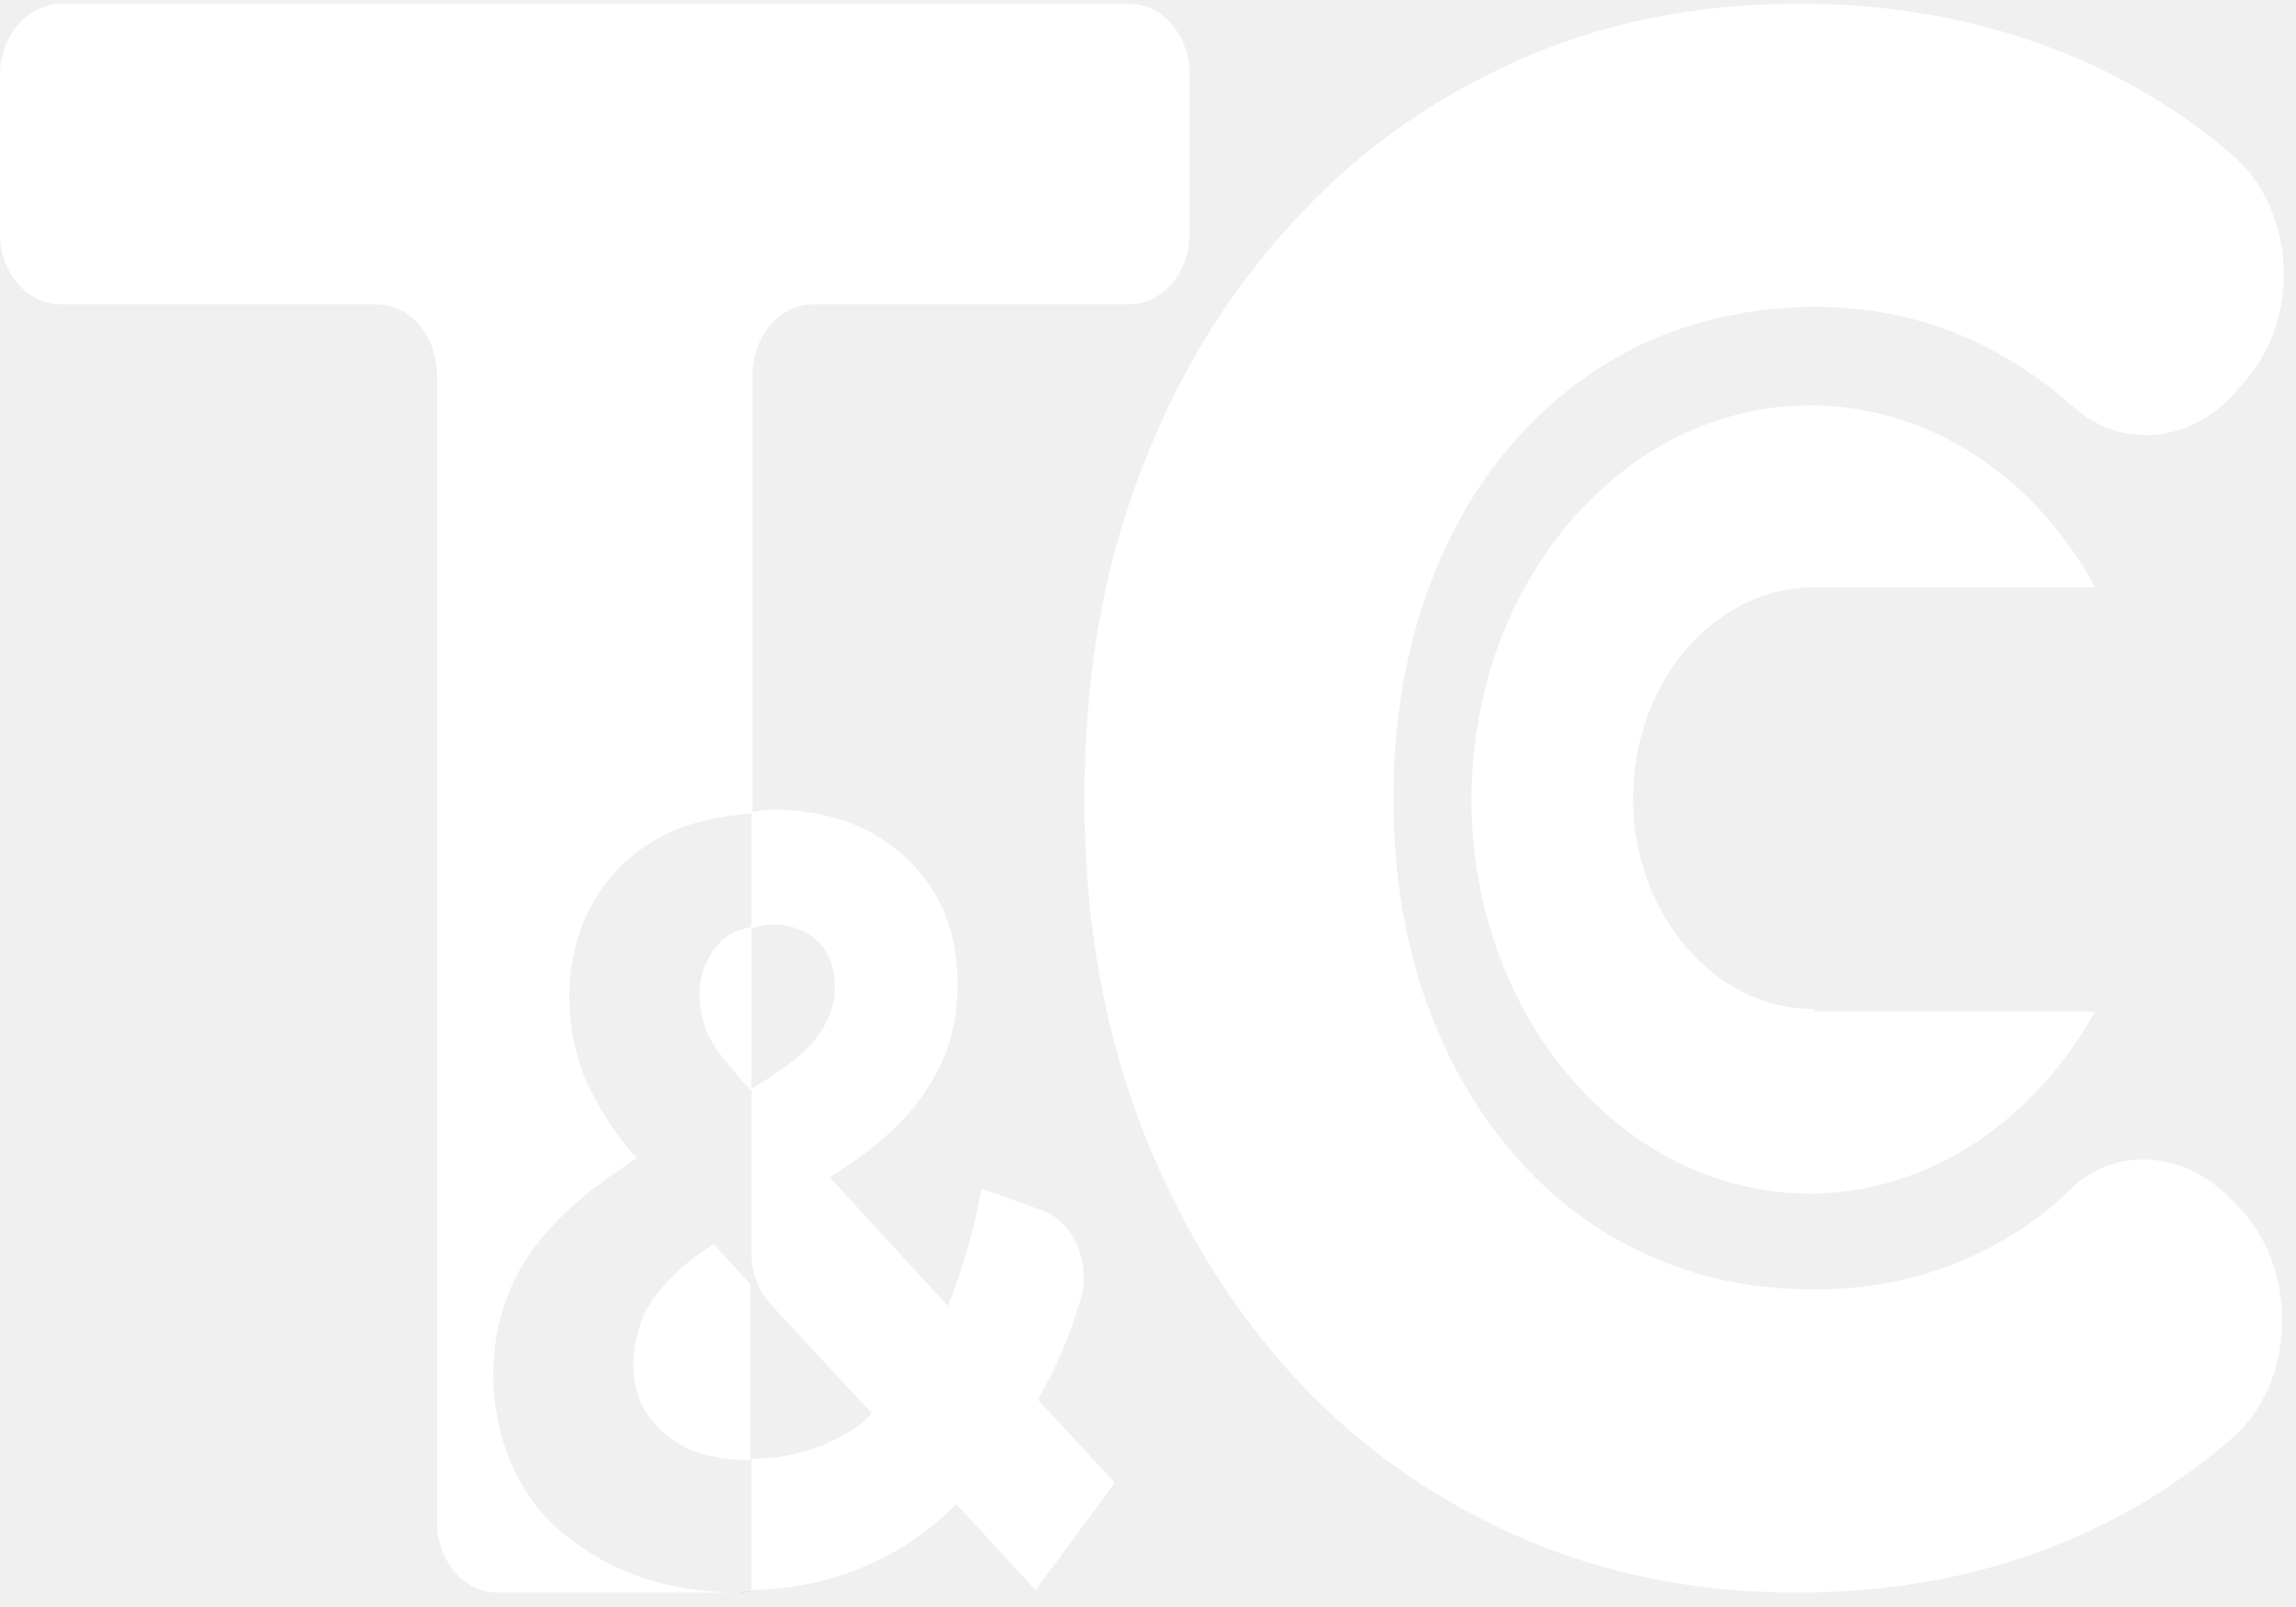
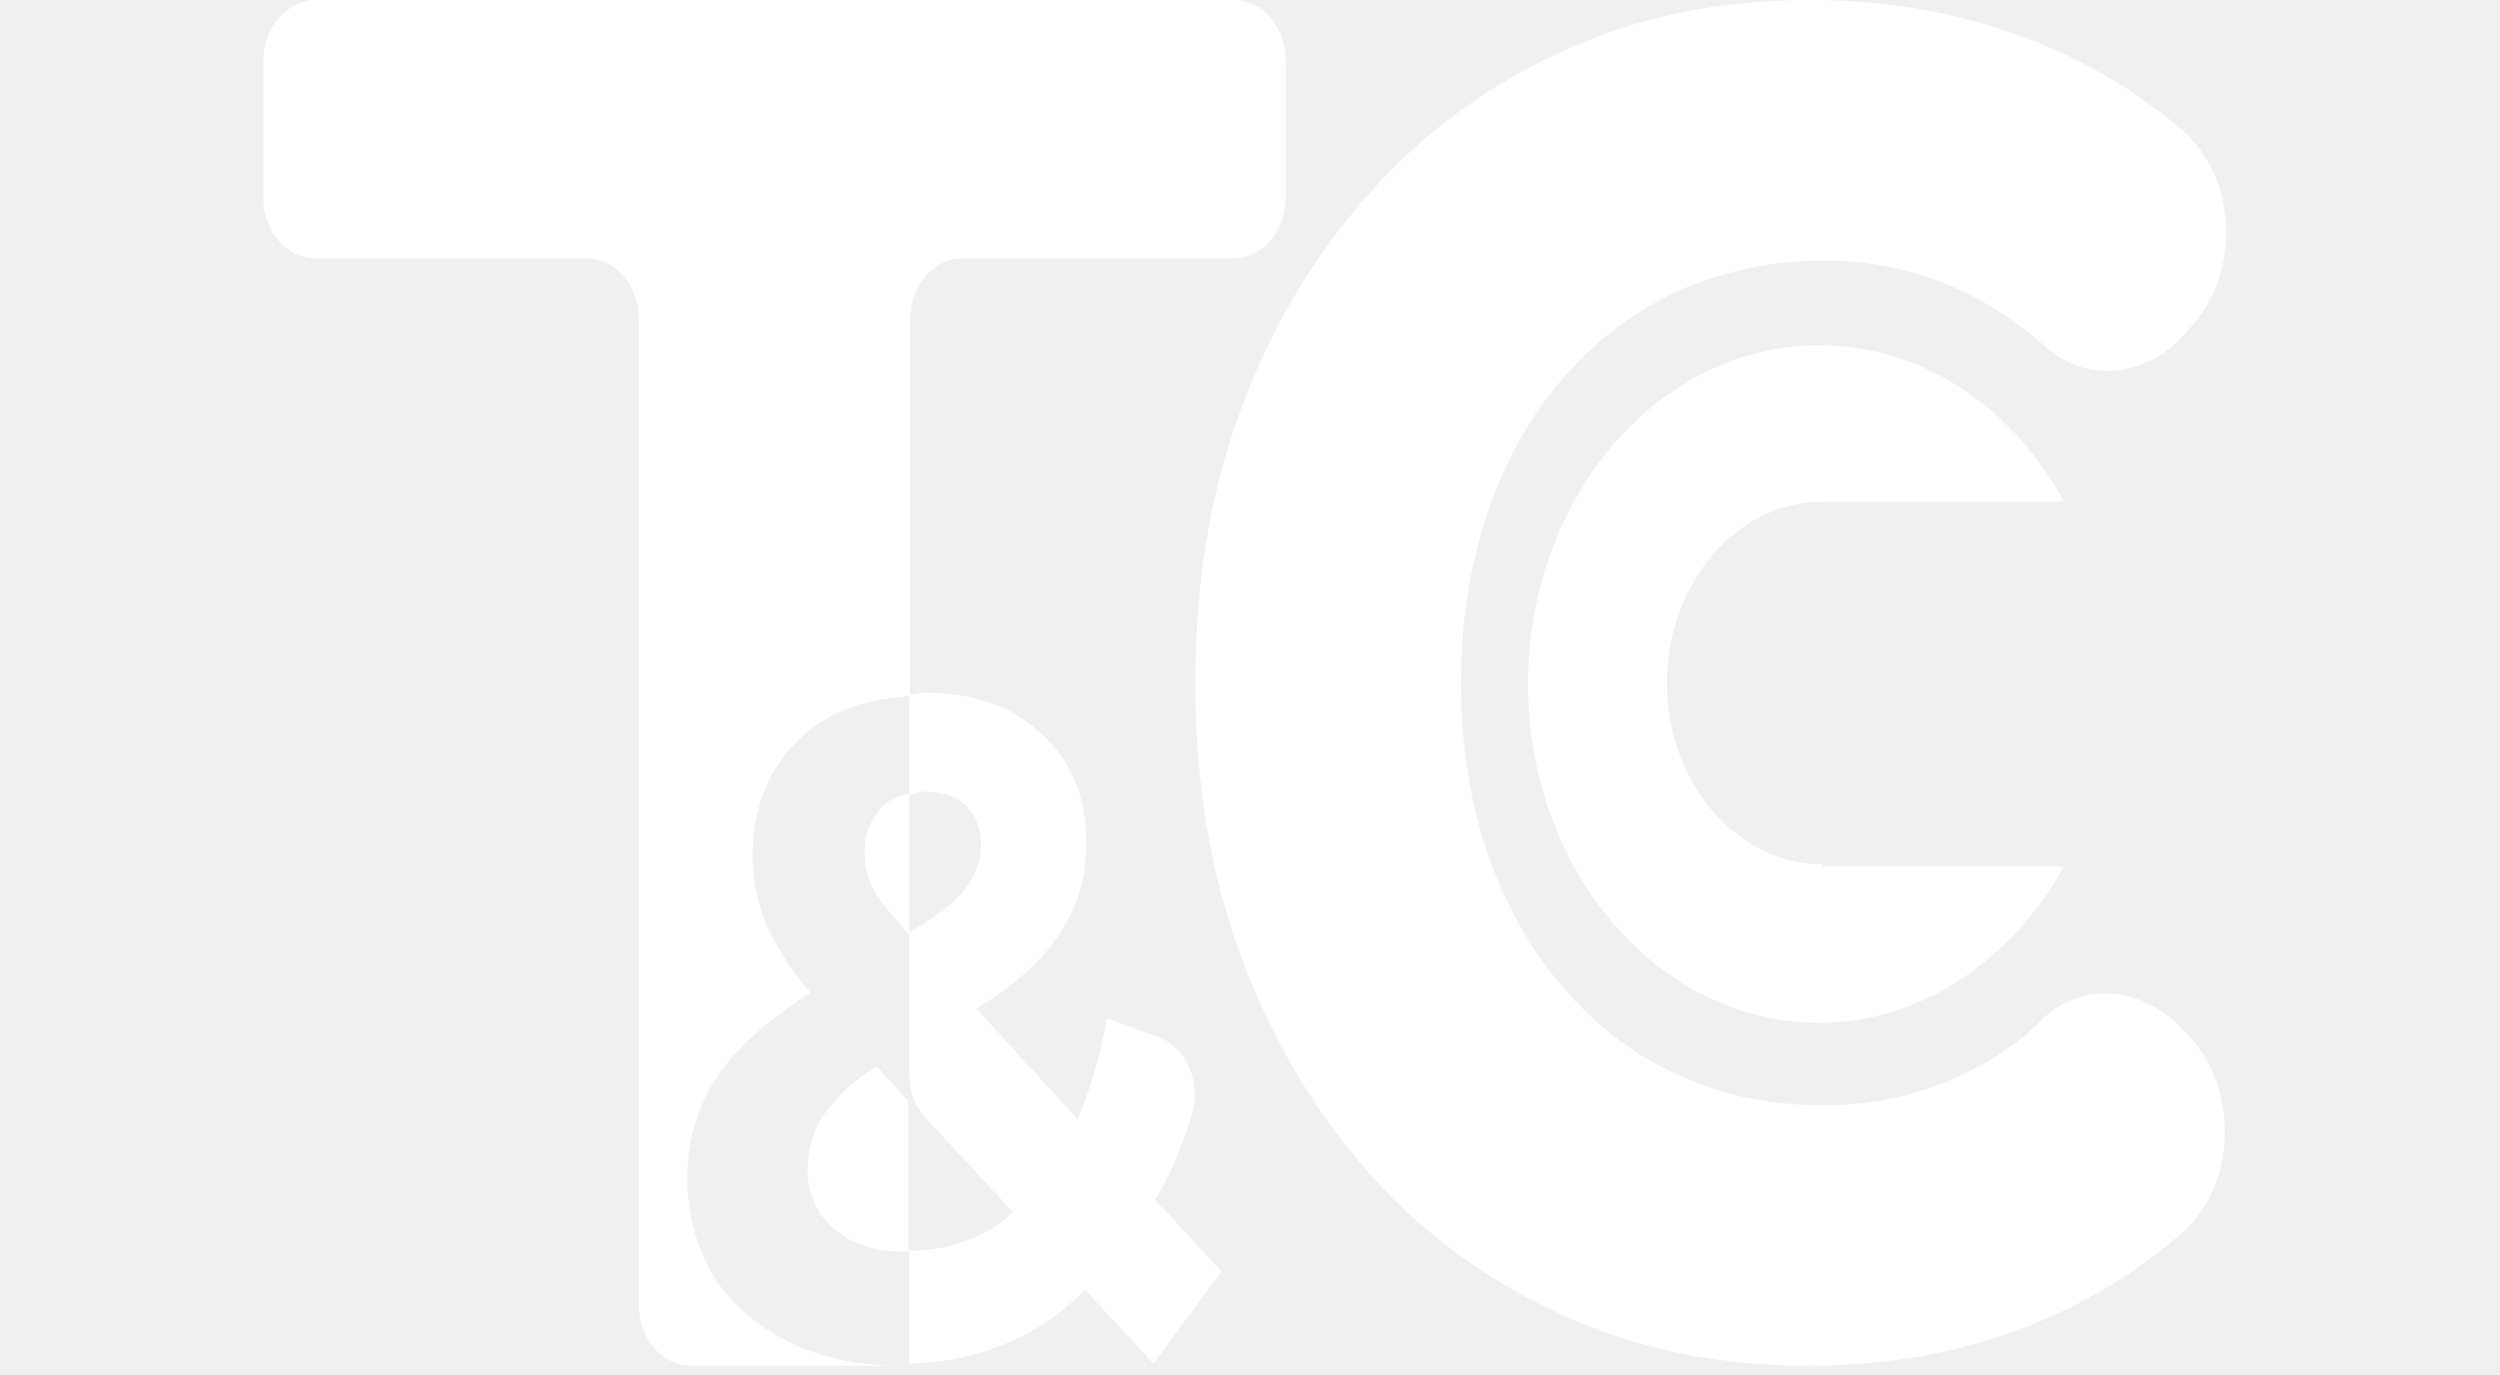
- <svg xmlns="http://www.w3.org/2000/svg" width="100" height="70" viewBox="0 0 155 108" fill="none">
+ <svg xmlns="http://www.w3.org/2000/svg" width="100" height="55" viewBox="0 0 155 108" fill="none">
  <path d="M47.218 66.941C47.218 67.709 47.364 68.391 47.584 69.073C47.804 69.755 48.316 70.608 49.048 71.461C49.487 71.972 50 72.655 50.659 73.337C50.659 73.337 50.732 73.337 50.732 73.252V62.336C49.853 62.507 49.048 62.848 48.536 63.445C47.657 64.468 47.218 65.576 47.218 66.941Z" fill="white" />
  <path d="M43.558 88.347C43.045 89.456 42.753 90.65 42.753 91.929C42.753 93.123 43.045 94.231 43.704 95.255C44.363 96.193 45.242 96.96 46.413 97.557C47.584 98.069 48.975 98.325 50.586 98.325H50.659V86.471L48.17 83.742C47.438 84.254 46.779 84.68 46.193 85.192C45.022 86.215 44.144 87.239 43.558 88.347Z" fill="white" />
  <path d="M0 4.776V15.521C0 18.164 1.83 20.296 4.1 20.296H25.403C27.672 20.296 29.502 22.428 29.502 25.072V102.505C29.502 105.148 31.332 107.28 33.602 107.28H50C46.779 107.28 43.924 106.683 41.435 105.49C39.898 104.722 38.507 103.784 37.335 102.675C33.895 99.435 32.504 93.806 33.748 88.86C33.968 88.007 34.261 87.155 34.627 86.387C35.578 84.341 37.116 82.464 39.239 80.674C40.337 79.736 41.581 78.883 42.972 77.945C42.167 77.007 41.435 76.069 40.922 75.216C40.044 73.851 39.385 72.487 39.019 71.208C38.653 69.928 38.433 68.564 38.433 67.114C38.433 64.641 39.019 62.424 40.117 60.548C41.215 58.672 42.826 57.137 44.876 56.113C46.559 55.261 48.609 54.834 50.805 54.664V25.072C50.805 22.428 52.636 20.296 54.905 20.296H76.208C78.477 20.296 80.308 18.164 80.308 15.521V4.776C80.308 2.132 78.477 0 76.208 0H4.026C1.83 0.085 0 2.217 0 4.776Z" fill="white" />
-   <path d="M50.732 107.195C50.439 107.195 50.22 107.28 49.927 107.28L50.732 107.195Z" fill="#4B4B4B" />
  <path d="M72.914 87.584C73.719 85.025 72.475 82.211 70.278 81.444L66.252 79.994C65.74 82.978 64.934 85.537 63.983 87.925L56.003 79.226C57.101 78.544 58.126 77.862 58.931 77.18C60.908 75.644 62.299 73.939 63.251 72.148C64.202 70.357 64.641 68.396 64.641 66.264C64.641 63.791 64.129 61.744 63.031 59.953C61.933 58.162 60.469 56.883 58.639 55.86C56.808 54.922 54.539 54.41 52.05 54.41C51.611 54.41 51.171 54.495 50.732 54.581V62.426C51.171 62.341 51.538 62.17 52.05 62.17C53.441 62.17 54.539 62.597 55.271 63.364C56.003 64.132 56.369 65.155 56.369 66.434C56.369 67.373 56.076 68.311 55.564 69.163C55.051 70.101 54.1 71.04 52.709 71.978C52.123 72.404 51.464 72.83 50.732 73.257V84.343C50.732 85.622 51.171 86.901 52.05 87.839L58.858 95.173C58.492 95.514 58.126 95.941 57.687 96.197C55.564 97.561 53.294 98.243 50.732 98.243V107.112C54.539 107.027 57.98 106.004 61.054 104.128C62.299 103.36 63.47 102.337 64.568 101.313L69.912 107.112L75.256 99.864L70.059 94.235C71.23 92.274 72.182 90.057 72.914 87.584Z" fill="white" />
  <path d="M134.773 83.744C131.04 85.79 127.013 86.814 122.548 86.814C118.375 86.814 114.568 86.046 111.127 84.426C107.687 82.891 104.685 80.588 102.123 77.603C99.561 74.619 97.584 71.122 96.193 67.114C94.802 63.106 94.07 58.586 94.07 53.64C94.07 48.694 94.802 44.26 96.193 40.166C97.584 36.158 99.561 32.576 102.123 29.677C104.685 26.692 107.687 24.475 111.127 22.855C114.568 21.32 118.448 20.467 122.548 20.467C126.94 20.467 131.04 21.49 134.773 23.537C136.603 24.56 138.36 25.754 140.044 27.289C143.265 30.103 147.804 29.592 150.732 26.436L151.391 25.669C155.344 21.405 155.051 13.986 150.732 10.233C148.17 8.016 145.388 6.225 142.387 4.69C136.164 1.62 129.209 0 121.45 0C114.495 0 108.126 1.279 102.27 3.923C96.413 6.566 91.288 10.233 86.969 15.094C82.577 19.955 79.21 25.584 76.794 32.15C74.378 38.631 73.207 45.795 73.207 53.64C73.207 61.401 74.378 68.564 76.794 75.13C79.21 81.612 82.577 87.325 86.896 92.186C91.215 97.047 96.34 100.714 102.196 103.358C108.053 106.001 114.495 107.28 121.303 107.28C129.063 107.28 136.091 105.66 142.313 102.505C145.315 100.97 148.097 99.094 150.659 96.876C154.978 93.124 155.198 85.705 151.318 81.441L150.659 80.759C147.658 77.603 143.119 77.007 139.898 79.906C138.36 81.526 136.603 82.72 134.773 83.744Z" fill="white" />
  <path d="M122.475 67.884C115.74 67.884 110.249 61.488 110.249 53.643C110.249 45.797 115.74 39.401 122.475 39.401H141.435C137.409 31.982 130.308 27.121 122.182 27.121C109.59 27.121 99.341 39.06 99.341 53.728C99.341 68.396 109.59 80.335 122.182 80.335C130.234 80.335 137.335 75.389 141.435 68.055H122.475V67.884Z" fill="white" />
</svg>
